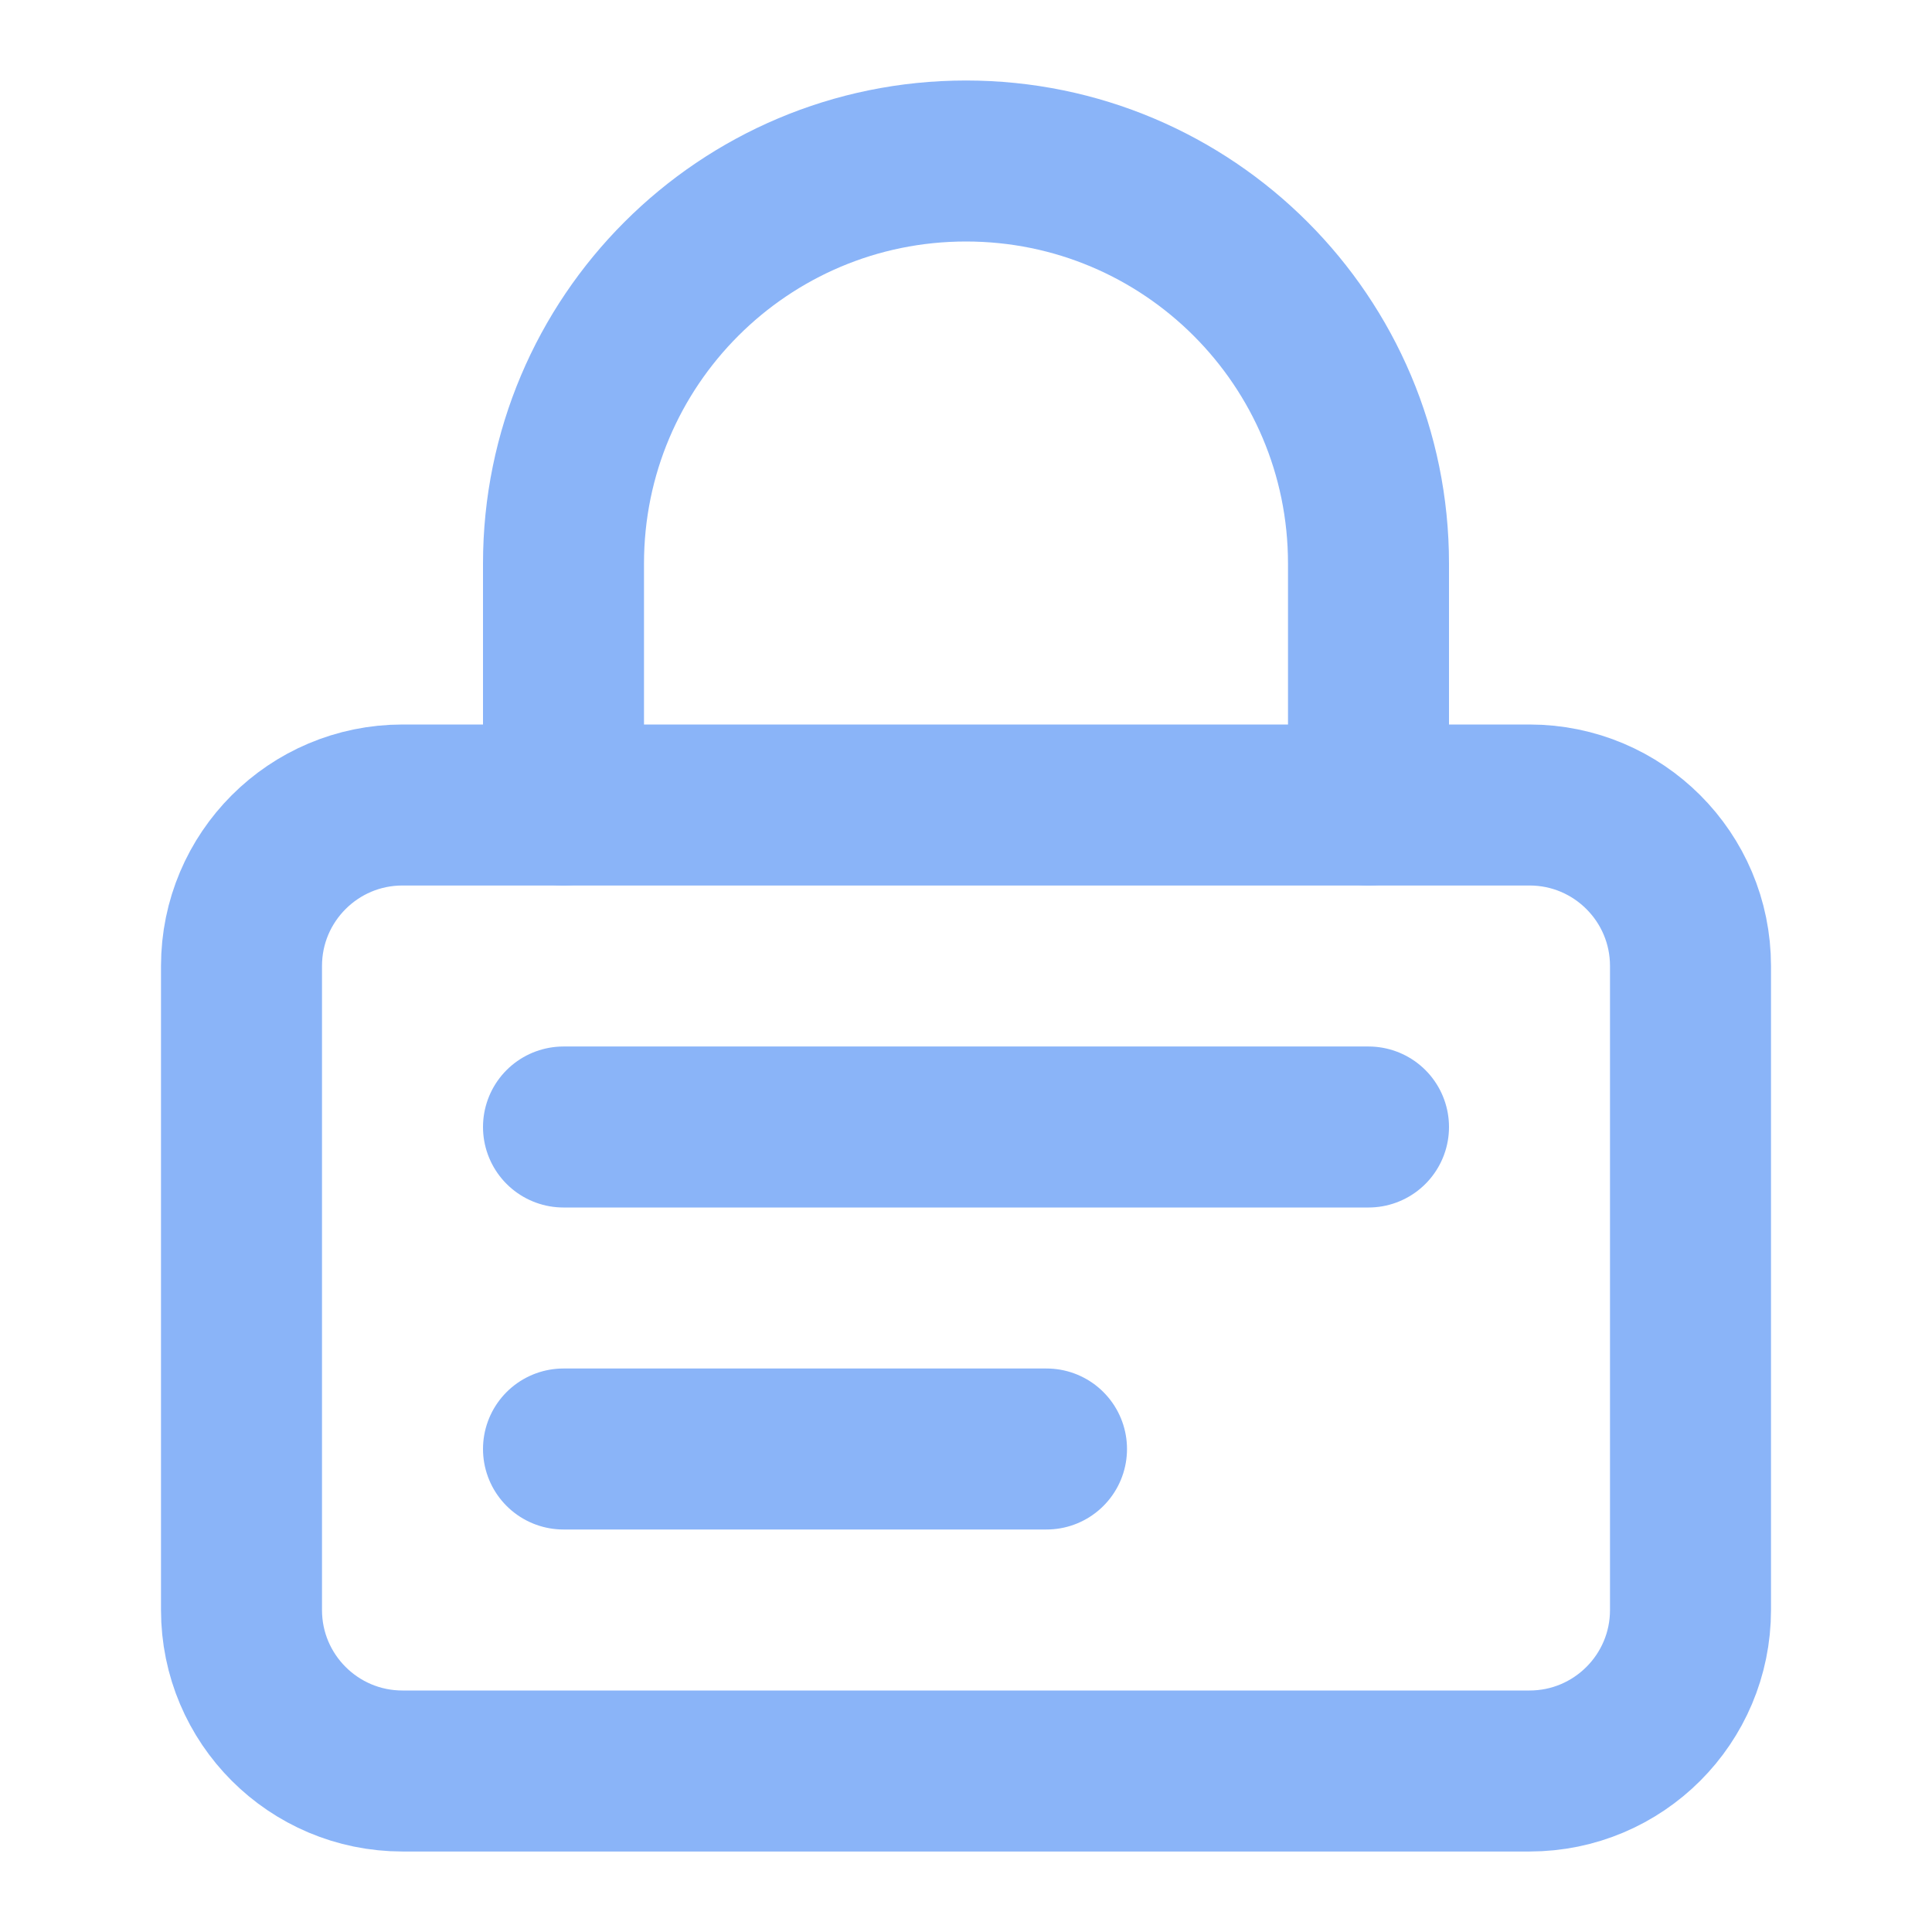
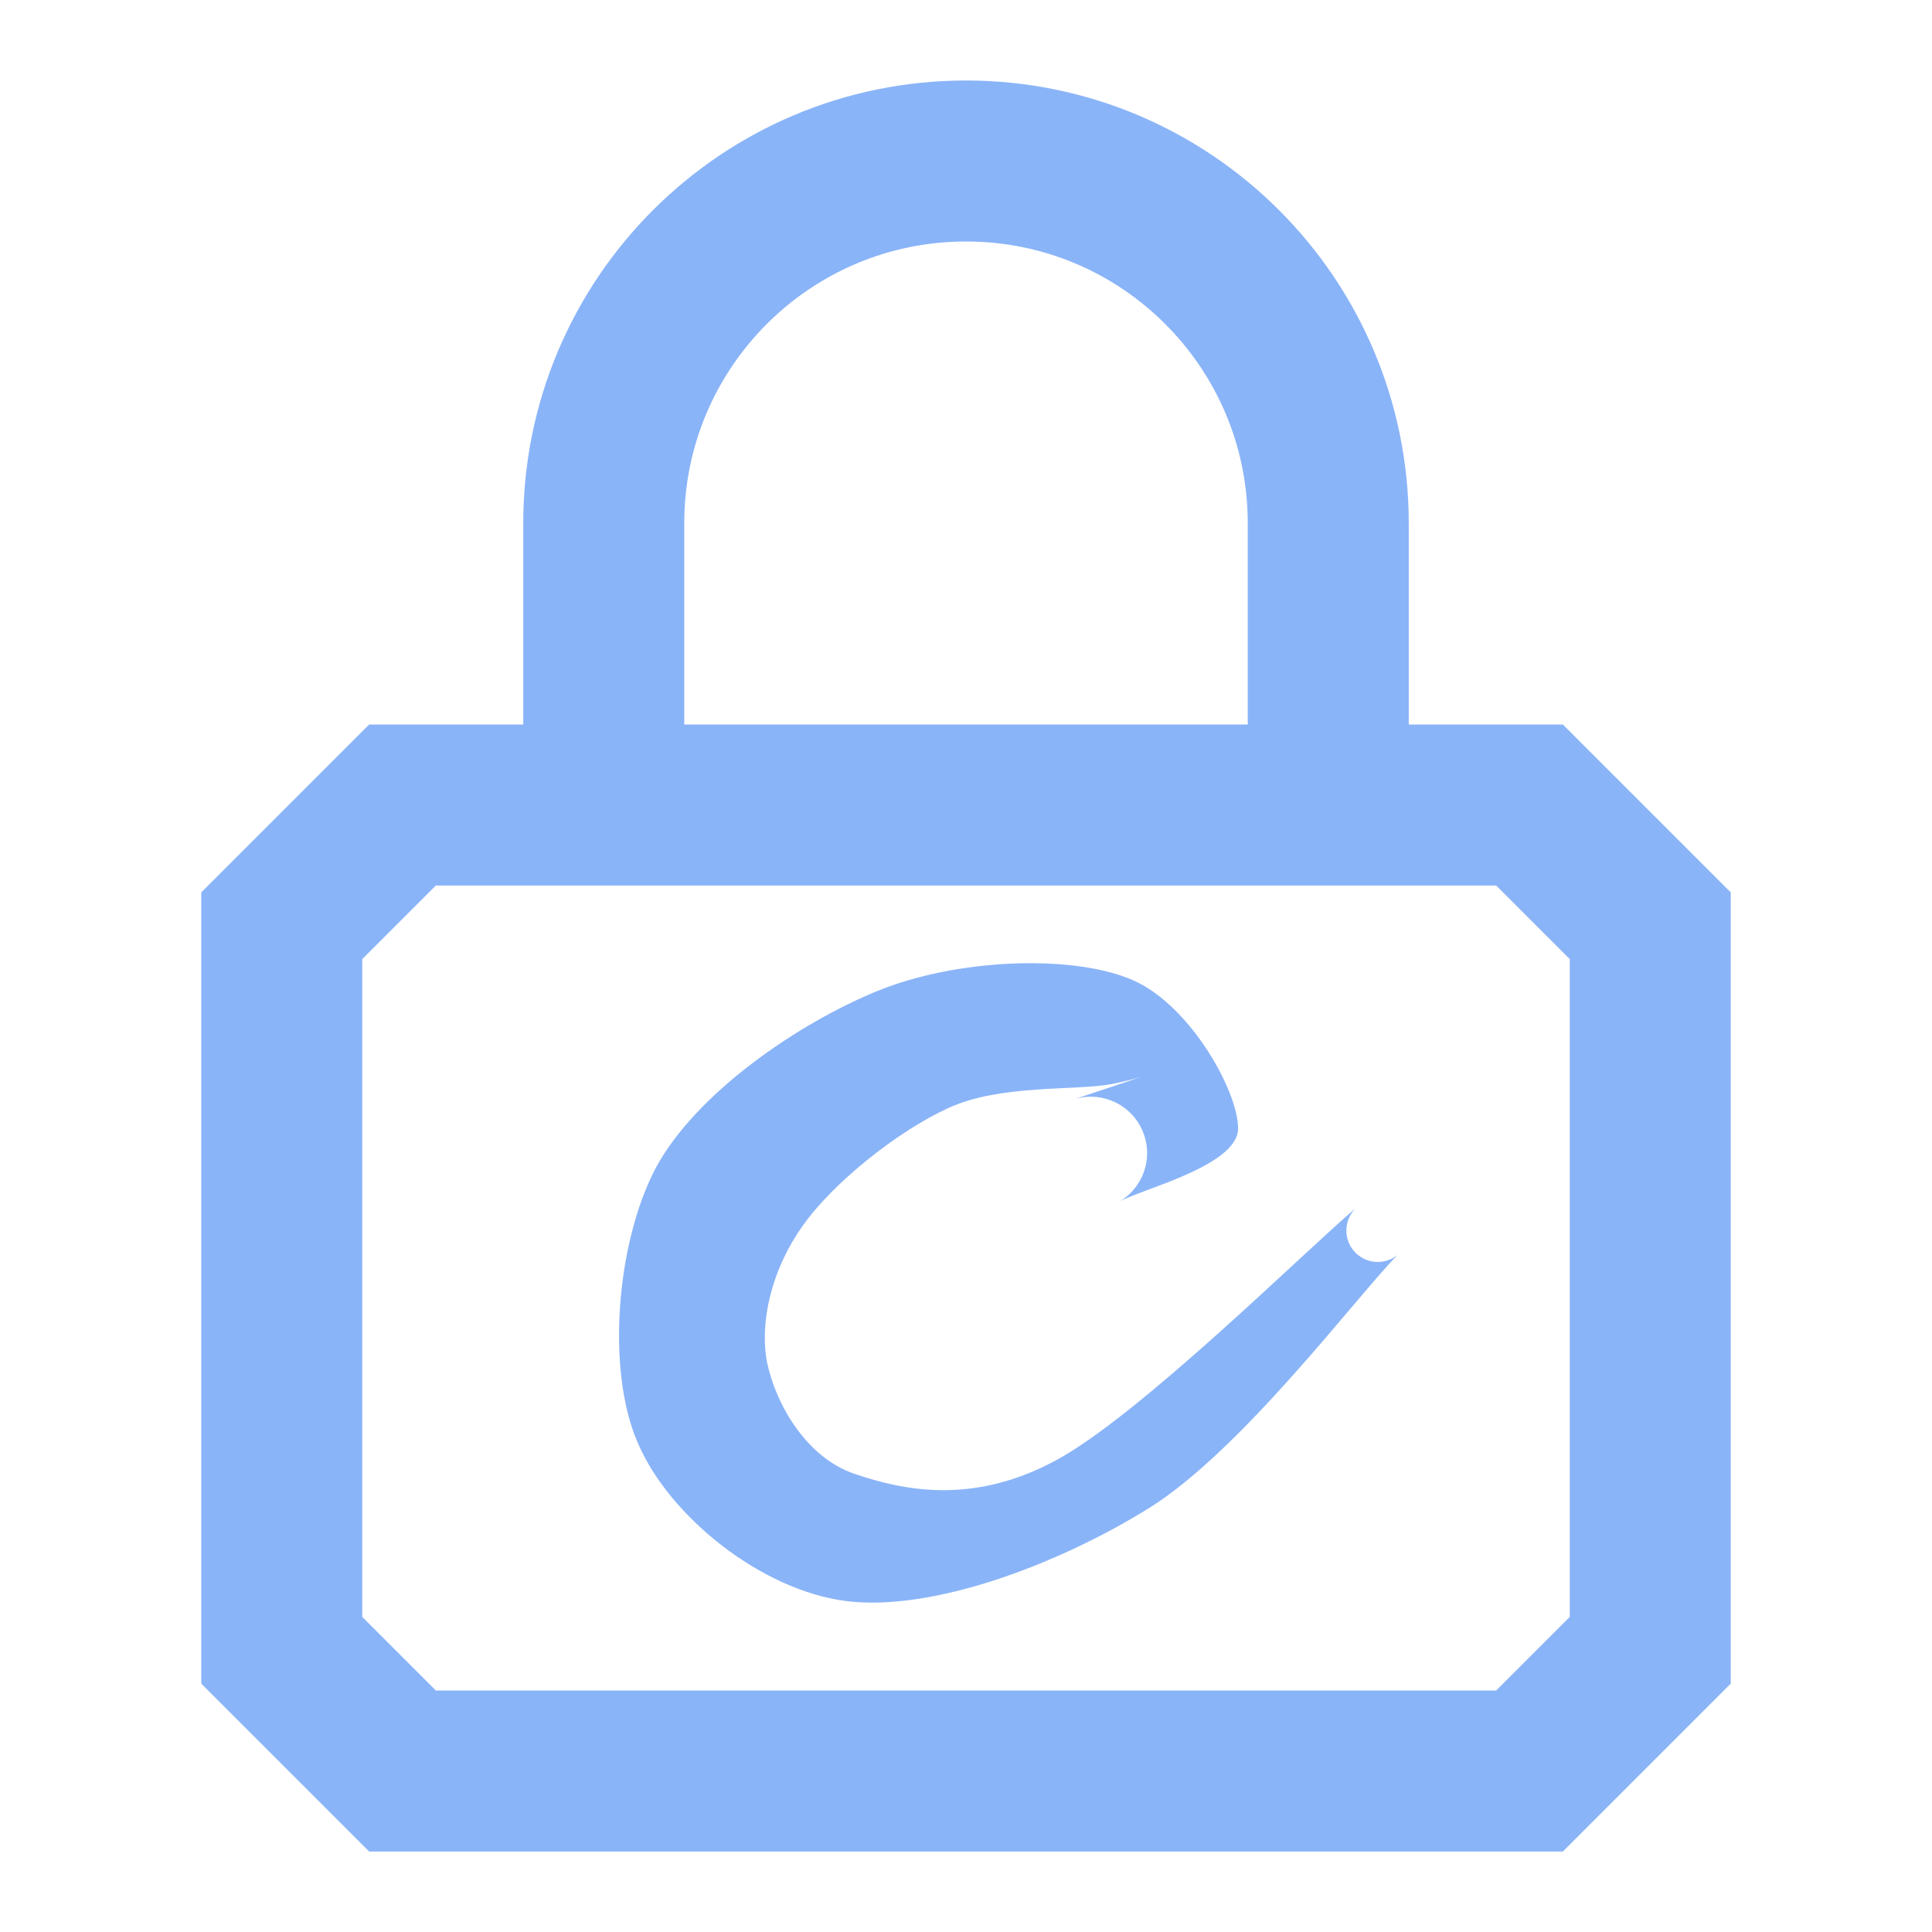
- <svg xmlns="http://www.w3.org/2000/svg" viewBox="0 0 24 24" width="24" height="24" fill="none" stroke="#8ab4f8" stroke-width="2" stroke-linecap="round" stroke-linejoin="round">
-   <rect x="3" y="10" width="18" height="12" rx="2" ry="2" />
-   <path d="M7 10V7a5 5 0 0 1 10 0v3" />
-   <line x1="7" y1="14" x2="17" y2="14" />
-   <line x1="7" y1="18" x2="13" y2="18" />
+ <svg xmlns="http://www.w3.org/2000/svg" viewBox="0 0 24 24" width="24" height="24" fill="none" stroke="#8ab4f8" stroke-width="2" stroke-linecap="square" stroke-linejoin="miter">
+   <path d="M5 10H19L20.5 11.5V20.5L19 22H5L3.5 20.5V11.5Z" />
+   <path d="M7.5 10V6.5a4.5 4.5 0 0 1 9 0V10" stroke-linecap="butt" />
+   <path d="M13.9 14.93C14.15 14.78 15.36 14.49 15.38 14.03C15.39 13.56 14.76 12.43 14.01 12.15C13.27 11.86 11.88 11.91 10.9 12.31C9.92 12.71 8.64 13.58 8.14 14.52C7.65 15.46 7.53 17.05 7.93 17.94C8.32 18.84 9.46 19.76 10.52 19.89C11.58 20.02 13.14 19.44 14.28 18.73C15.43 18.01 16.85 16.11 17.36 15.59A0.39 0.39 0 0 1 16.84 15.01C16.22 15.53 14.14 17.6 13.1 18.15C12.07 18.7 11.21 18.51 10.62 18.31C10.02 18.11 9.64 17.45 9.53 16.93C9.43 16.42 9.59 15.76 9.97 15.23C10.34 14.7 11.15 14.05 11.79 13.76C12.43 13.47 13.35 13.55 13.79 13.47C14.22 13.39 14.5 13.26 14.42 13.29C14.33 13.33 13.48 13.61 13.3 13.67A0.7 0.7 0 0 1 13.9 14.93Z" fill="#8ab4f8" stroke="none" />
</svg>
